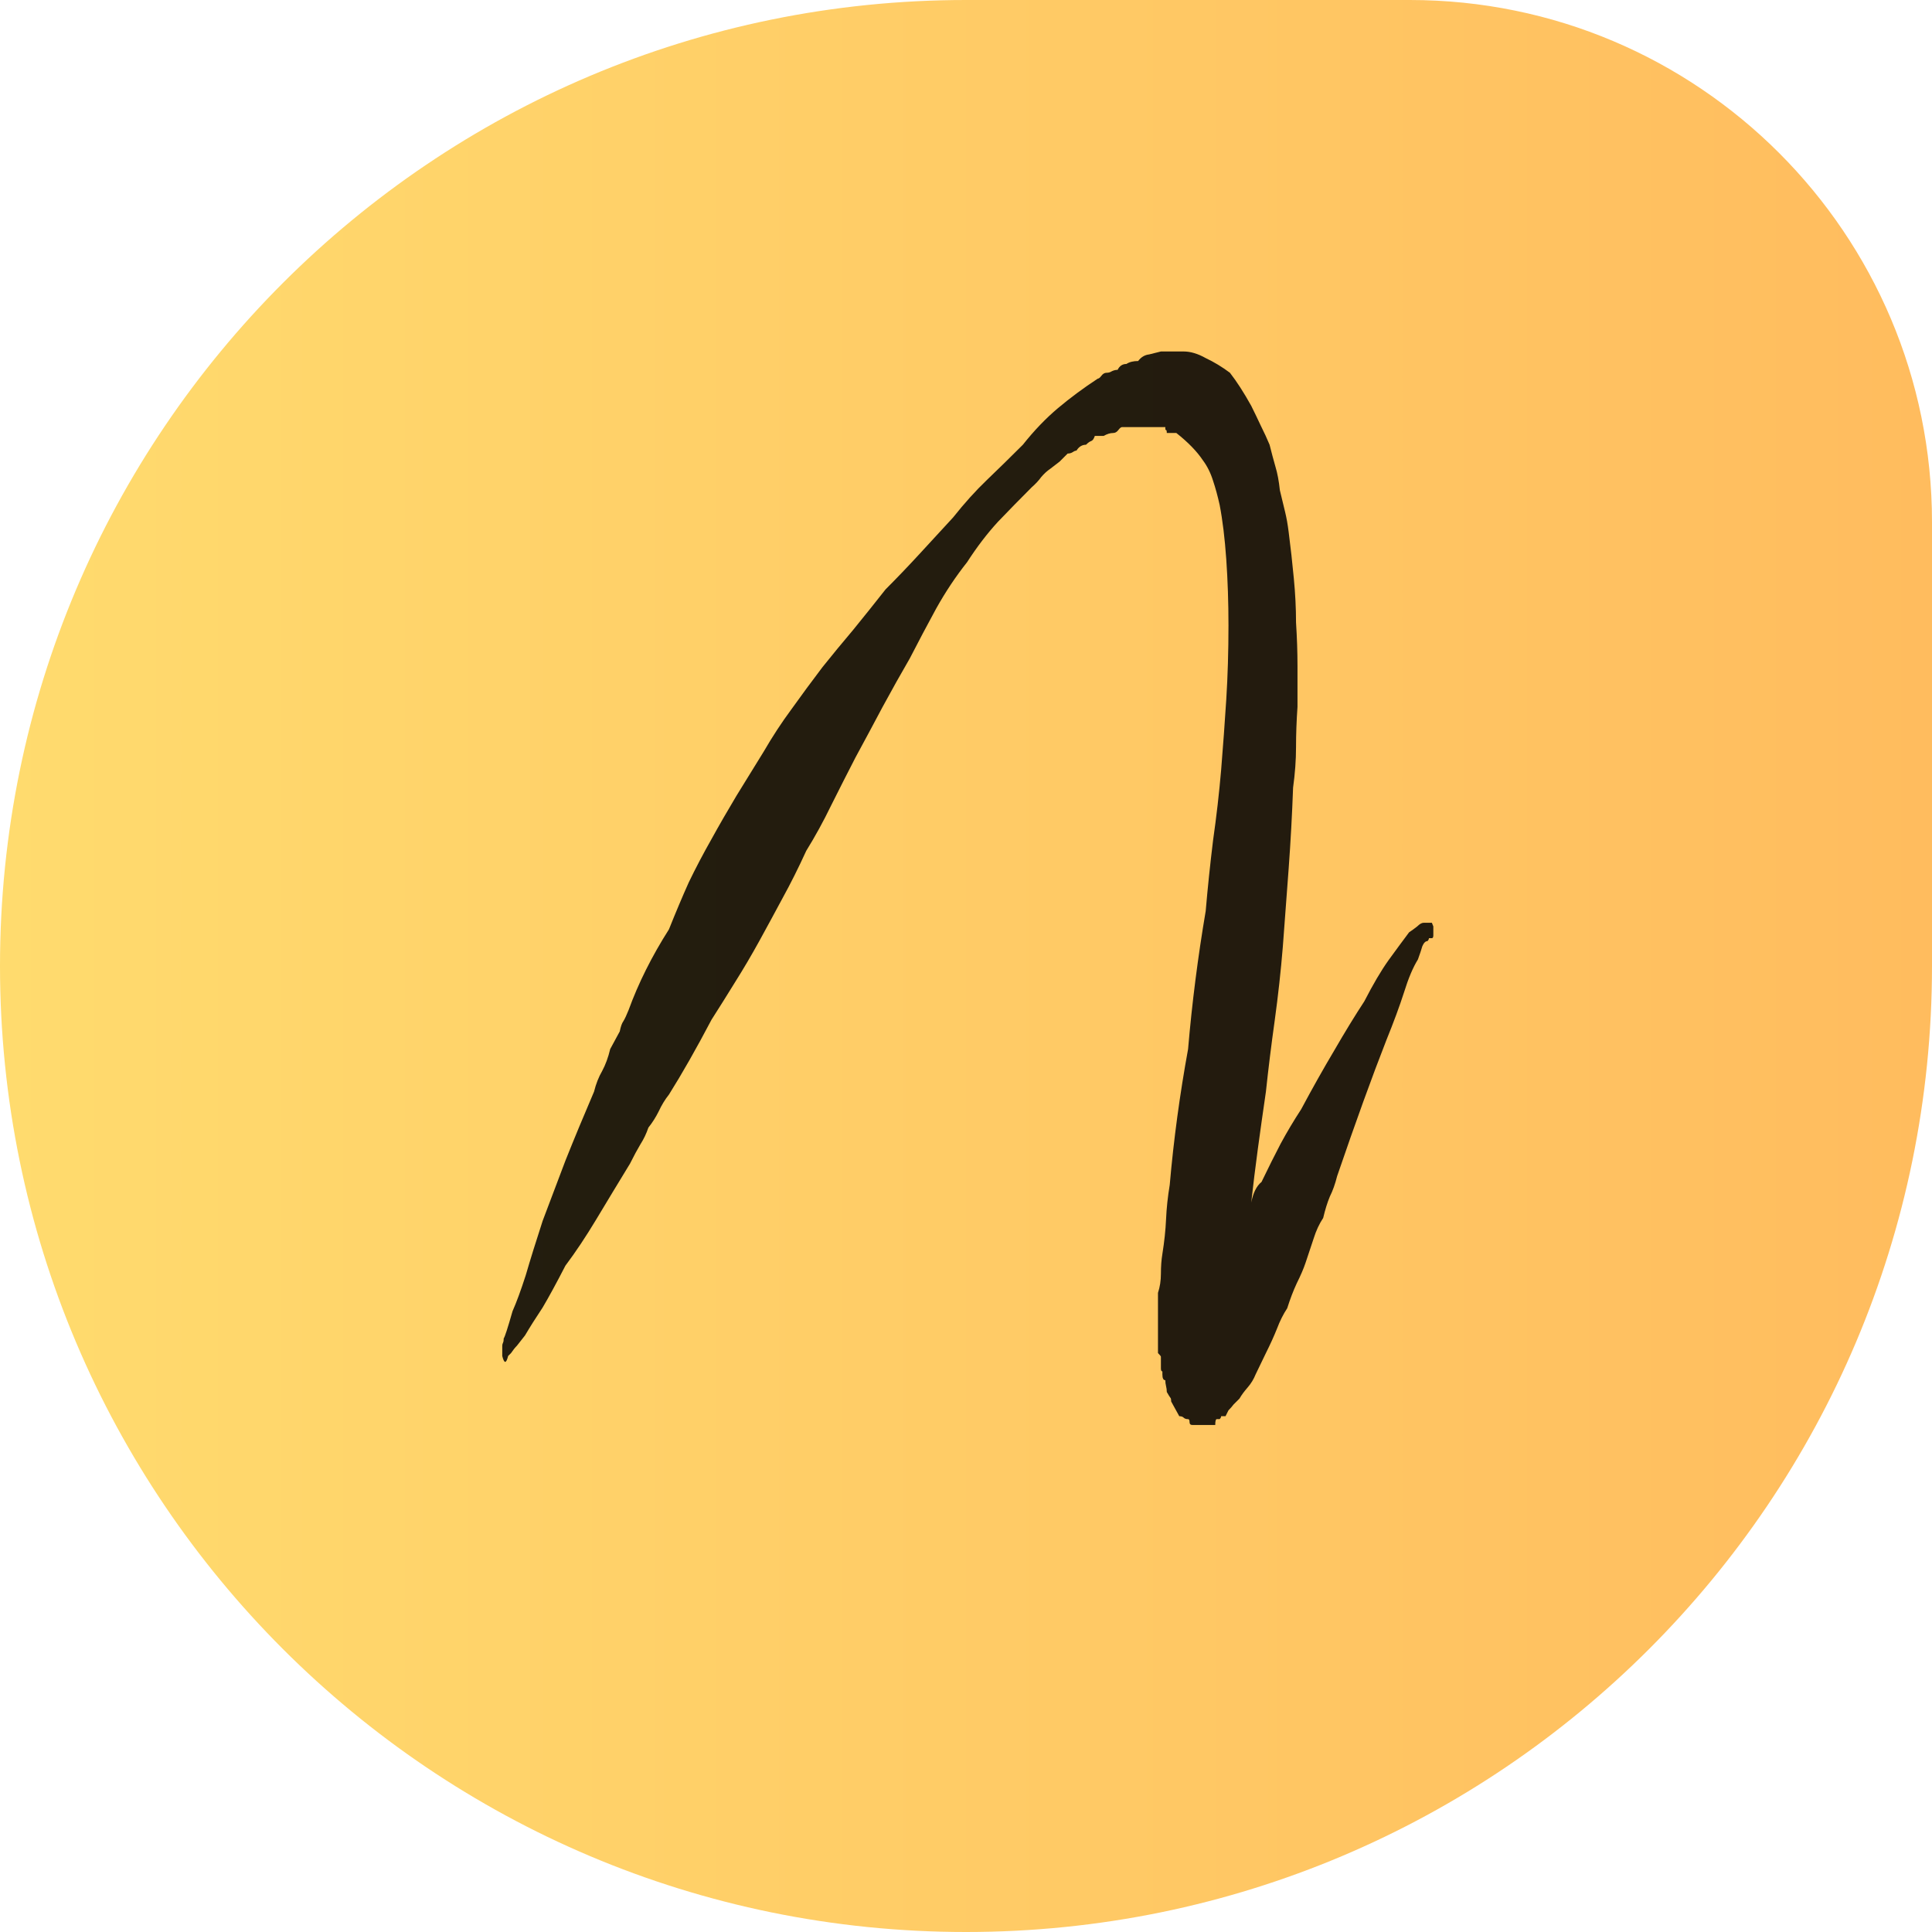
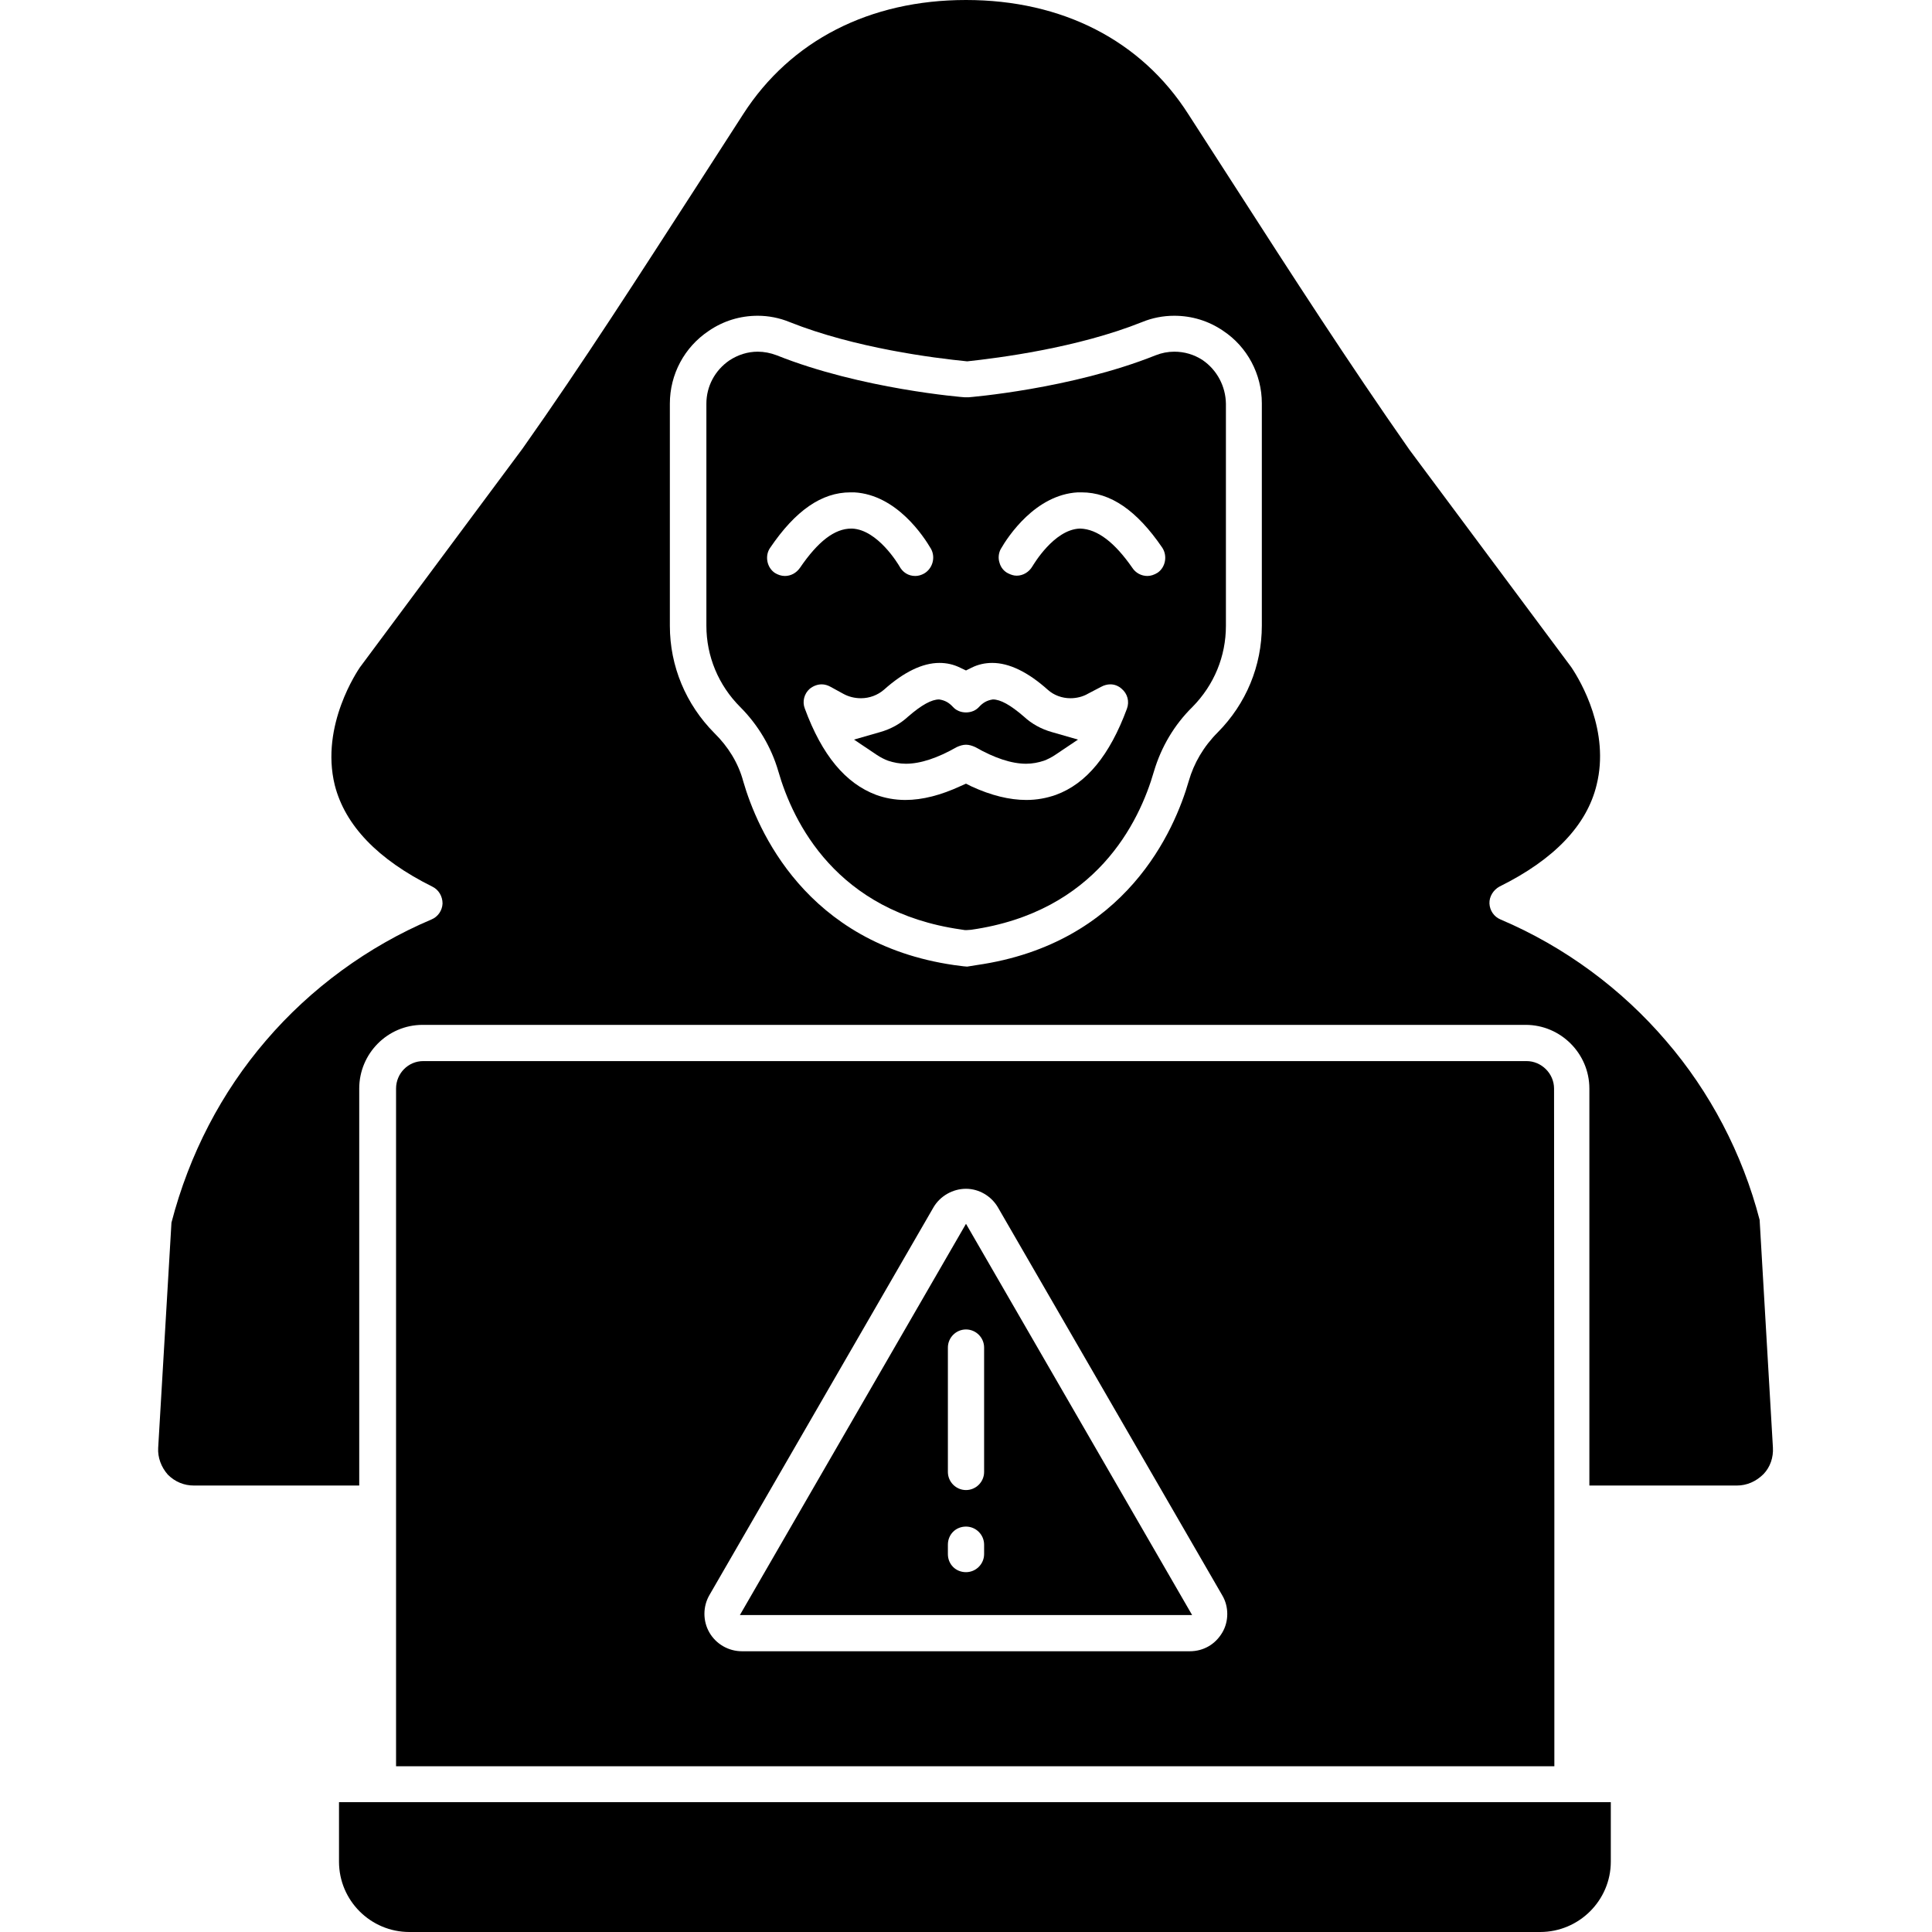
- <svg xmlns="http://www.w3.org/2000/svg" width="185" height="185" viewBox="0 0 185 185" fill="none">
-   <path d="M0 92.5C0 41.414 41.414 0 92.5 0H135C162.614 0 185 22.386 185 50V92.5C185 143.586 143.586 185 92.5 185V185C41.414 185 0 143.586 0 92.5V92.5Z" fill="url(#paint0_linear_13_13)" />
-   <path d="M137.109 88.359C137.109 88.359 137.156 88.477 137.25 88.711V88.992C137.25 89.18 137.25 89.367 137.25 89.555C137.25 89.742 137.203 89.836 137.109 89.836H136.828C136.828 89.93 136.781 90.023 136.688 90.117C136.5 90.117 136.336 90.281 136.195 90.609C136.102 90.938 135.961 91.359 135.773 91.875C135.305 92.625 134.859 93.68 134.438 95.039C134.016 96.352 133.453 97.875 132.75 99.609C131.391 103.078 129.82 107.414 128.039 112.617C127.852 113.367 127.617 114.023 127.336 114.586C127.102 115.148 126.891 115.828 126.703 116.625C126.328 117.188 126.023 117.844 125.789 118.594C125.555 119.297 125.297 120.07 125.016 120.914C124.828 121.477 124.547 122.133 124.172 122.883C123.844 123.586 123.539 124.383 123.258 125.273C122.883 125.836 122.555 126.492 122.273 127.242C121.992 127.945 121.641 128.719 121.219 129.562L120.234 131.602C120.047 132.07 119.789 132.492 119.461 132.867C119.133 133.242 118.875 133.594 118.688 133.922C118.5 134.109 118.312 134.297 118.125 134.484C117.984 134.672 117.82 134.859 117.633 135.047L117.352 135.609H116.93C116.93 135.703 116.883 135.797 116.789 135.891H116.508C116.414 135.891 116.367 136.078 116.367 136.453H116.086H115.945H115.664H115.453H115.172H114.75H114.609H114.188C114 136.453 113.906 136.359 113.906 136.172C113.906 135.984 113.859 135.891 113.766 135.891C113.578 135.891 113.438 135.844 113.344 135.75C113.25 135.656 113.109 135.609 112.922 135.609L112.148 134.203C112.148 134.016 112.125 133.898 112.078 133.852C112.031 133.805 111.914 133.617 111.727 133.289C111.727 133.102 111.703 132.914 111.656 132.727C111.609 132.539 111.586 132.352 111.586 132.164C111.398 132.164 111.305 131.977 111.305 131.602V131.32C111.211 131.32 111.164 131.227 111.164 131.039V130.758C111.164 130.289 111.164 130.008 111.164 129.914C111.164 129.867 111.07 129.75 110.883 129.562V129V128.719V125.555V123.797C111.07 123.234 111.164 122.625 111.164 121.969C111.164 121.266 111.211 120.633 111.305 120.07C111.492 118.898 111.609 117.797 111.656 116.766C111.703 115.688 111.82 114.586 112.008 113.461C112.383 109.148 112.969 104.812 113.766 100.453C113.953 98.25 114.188 96.047 114.469 93.844C114.75 91.641 115.078 89.438 115.453 87.234C115.641 85.031 115.875 82.781 116.156 80.484C116.484 78.188 116.742 75.938 116.93 73.734C117.117 71.438 117.281 69.188 117.422 66.984C117.562 64.734 117.633 62.367 117.633 59.883C117.633 57.68 117.562 55.57 117.422 53.555C117.281 51.539 117.07 49.805 116.789 48.352C116.602 47.508 116.391 46.734 116.156 46.031C115.922 45.281 115.594 44.625 115.172 44.062C114.609 43.219 113.766 42.352 112.641 41.461H111.727C111.727 41.273 111.703 41.18 111.656 41.18C111.609 41.18 111.586 41.133 111.586 41.039V40.898H111.164H110.32H109.406H108.562H107.438C107.344 40.898 107.227 40.992 107.086 41.18C106.945 41.367 106.781 41.461 106.594 41.461C106.312 41.461 106.008 41.555 105.68 41.742H104.836C104.742 42.023 104.625 42.188 104.484 42.234C104.344 42.281 104.18 42.398 103.992 42.586C103.617 42.586 103.312 42.773 103.078 43.148C102.984 43.148 102.867 43.195 102.727 43.289C102.586 43.383 102.422 43.43 102.234 43.43C101.953 43.711 101.695 43.969 101.461 44.203C101.227 44.391 100.922 44.625 100.547 44.906C100.266 45.094 99.984 45.352 99.703 45.68C99.469 46.008 99.164 46.336 98.789 46.664C97.711 47.742 96.633 48.844 95.555 49.969C94.523 51.094 93.539 52.383 92.602 53.836C91.523 55.195 90.539 56.672 89.648 58.266C88.805 59.812 87.961 61.406 87.117 63.047C86.273 64.5 85.406 66.047 84.516 67.688C83.672 69.281 82.805 70.898 81.914 72.539C81.164 73.992 80.391 75.516 79.594 77.109C78.844 78.656 78.047 80.109 77.203 81.469C76.453 83.109 75.703 84.609 74.953 85.969C74.25 87.281 73.5 88.664 72.703 90.117C71.953 91.477 71.18 92.789 70.383 94.055C69.633 95.273 68.883 96.469 68.133 97.641C66.68 100.406 65.32 102.797 64.055 104.812C63.68 105.281 63.352 105.82 63.07 106.43C62.789 106.992 62.461 107.508 62.086 107.977C61.898 108.539 61.641 109.078 61.312 109.594C61.031 110.062 60.703 110.672 60.328 111.422C59.156 113.344 58.078 115.125 57.094 116.766C56.109 118.406 55.125 119.883 54.141 121.195C53.297 122.836 52.57 124.172 51.961 125.203C51.305 126.188 50.742 127.078 50.273 127.875C49.898 128.344 49.641 128.672 49.5 128.859C49.312 129.047 49.125 129.281 48.938 129.562L48.656 129.844C48.469 130.594 48.281 130.594 48.094 129.844V129V128.859C48.094 128.766 48.117 128.672 48.164 128.578C48.211 128.484 48.234 128.344 48.234 128.156C48.328 128.062 48.609 127.195 49.078 125.555C49.453 124.711 49.875 123.562 50.344 122.109C50.766 120.656 51.305 118.922 51.961 116.906C52.617 115.172 53.344 113.25 54.141 111.141C54.984 109.031 55.898 106.828 56.883 104.531C57.07 103.781 57.328 103.125 57.656 102.562C57.984 101.953 58.242 101.25 58.43 100.453L59.344 98.766C59.438 98.297 59.555 97.969 59.695 97.781C59.836 97.547 60 97.195 60.188 96.727C61.125 94.148 62.414 91.57 64.055 88.992C64.711 87.352 65.344 85.852 65.953 84.492C66.609 83.133 67.336 81.75 68.133 80.344C68.883 78.984 69.68 77.602 70.523 76.195C71.414 74.742 72.281 73.336 73.125 71.977C73.969 70.523 74.859 69.164 75.797 67.898C76.734 66.586 77.719 65.25 78.75 63.891C79.688 62.719 80.672 61.523 81.703 60.305C82.734 59.039 83.766 57.75 84.797 56.438C85.875 55.359 86.953 54.234 88.031 53.062C89.156 51.844 90.234 50.672 91.266 49.547C92.344 48.188 93.422 46.992 94.5 45.961C95.625 44.883 96.773 43.758 97.945 42.586C99.023 41.227 100.148 40.055 101.32 39.07C102.492 38.086 103.758 37.148 105.117 36.258C105.211 36.258 105.328 36.164 105.469 35.977C105.609 35.789 105.773 35.695 105.961 35.695C106.148 35.695 106.312 35.648 106.453 35.555C106.641 35.461 106.828 35.414 107.016 35.414C107.203 35.039 107.484 34.852 107.859 34.852C108.141 34.664 108.516 34.57 108.984 34.57C109.266 34.195 109.617 33.984 110.039 33.938L111.164 33.656H111.305H111.586H112.008H113.344C114 33.656 114.703 33.867 115.453 34.289C116.25 34.664 117.023 35.133 117.773 35.695C118.43 36.539 119.109 37.594 119.812 38.859C120.094 39.422 120.398 40.055 120.727 40.758C121.055 41.414 121.336 42.023 121.57 42.586C121.758 43.336 121.945 44.039 122.133 44.695C122.32 45.305 122.461 46.055 122.555 46.945C122.742 47.695 122.906 48.375 123.047 48.984C123.188 49.547 123.305 50.203 123.398 50.953C123.586 52.406 123.75 53.883 123.891 55.383C124.031 56.836 124.102 58.242 124.102 59.602C124.195 61.055 124.242 62.438 124.242 63.75C124.242 65.016 124.242 66.328 124.242 67.688C124.148 69.047 124.102 70.336 124.102 71.555C124.102 72.773 124.008 74.062 123.82 75.422C123.727 78 123.586 80.578 123.398 83.156C123.211 85.688 123.023 88.195 122.836 90.68C122.648 92.977 122.391 95.32 122.062 97.711C121.734 100.055 121.453 102.328 121.219 104.531C120.938 106.453 120.68 108.281 120.445 110.016C120.211 111.75 120 113.461 119.812 115.148C120 114.211 120.328 113.555 120.797 113.18C121.453 111.82 122.062 110.602 122.625 109.523C123.234 108.398 123.891 107.297 124.594 106.219C125.672 104.203 126.727 102.328 127.758 100.594C128.789 98.812 129.75 97.242 130.641 95.883C131.484 94.242 132.258 92.93 132.961 91.945C133.711 90.914 134.367 90.023 134.93 89.273C135.211 89.086 135.469 88.898 135.703 88.711C135.938 88.477 136.148 88.359 136.336 88.359H136.688H136.828H137.109ZM115.031 122.672H114.75H115.031ZM114.75 122.672H114.609H114.75Z" fill="black" fill-opacity="0.86" />
-   <defs>
-     <linearGradient id="paint0_linear_13_13" x1="0" y1="92" x2="185" y2="92" gradientUnits="userSpaceOnUse">
-       <stop stop-color="#FFDB6E" />
-       <stop offset="1" stop-color="#FFBC5E" />
-     </linearGradient>
-   </defs>
+ <svg xmlns="http://www.w3.org/2000/svg" enable-background="new 0 0 64 64" viewBox="0 0 64 64" id="cyber-hacker">
+   <path d="M24.51,53.5h14.98L32,40.54L24.51,53.5z M31.4,51.17c0-0.34,0.26-0.6,0.6-0.6c0.33,0,0.6,0.27,0.6,0.6v0.31   c0,0.33-0.27,0.6-0.6,0.6c-0.34,0-0.6-0.26-0.6-0.6V51.17z M32.6,48.76c0,0.33-0.27,0.6-0.6,0.6c-0.33,0-0.6-0.27-0.6-0.6v-4.12   c0-0.33,0.27-0.6,0.6-0.6c0.33,0,0.6,0.27,0.6,0.6V48.76z" />
+   <path d="M51.48 36.06c0-.5-.42-.91-.91-.91H14.02c-.5 0-.9.41-.9.91v22.45h38.37v-8.62L51.48 36.06zM40.49 54.08c-.23.39-.62.62-1.08.62H24.58c-.45 0-.86-.24-1.08-.62-.22-.38-.22-.86 0-1.24L30.92 40c.22-.38.64-.62 1.08-.62.43 0 .84.24 1.06.62l7.43 12.85C40.71 53.22 40.71 53.71 40.49 54.08zM11.23 61.67c0 1.29 1.05 2.33 2.33 2.33h37.46c1.29 0 2.34-1.05 2.34-2.33V59.7H11.23V61.67zM35.71 24.5l-.76.51c-.12.08-.26.15-.37.19-.18.06-.38.1-.59.1-.48 0-1.05-.19-1.68-.55C32.2 24.7 32.1 24.67 32 24.67c-.1 0-.2.03-.31.08-.63.36-1.2.55-1.68.55-.21 0-.41-.04-.59-.1-.11-.04-.25-.11-.37-.19l-.76-.51.87-.25c.35-.1.66-.27.92-.51.45-.39.78-.57 1.03-.57.2.03.33.11.46.25.1.11.25.18.43.18s.33-.07.43-.18c.13-.14.26-.22.46-.25.25 0 .58.18 1.03.57.26.24.57.41.92.51L35.71 24.5z" />
+   <path d="M39.84,11.93c-0.29-0.19-0.61-0.28-0.94-0.28c-0.21,0-0.42,0.04-0.62,0.12c-2.8,1.12-6.19,1.39-6.19,1.39l-0.14,0   c-0.03,0-3.42-0.27-6.22-1.39c-0.21-0.08-0.42-0.12-0.63-0.12c-0.33,0-0.65,0.1-0.94,0.29c-0.48,0.33-0.76,0.86-0.76,1.43v7.36   c0,1.01,0.4,1.97,1.12,2.69c0.59,0.59,1.03,1.33,1.26,2.12c0.49,1.71,1.93,4.66,6.05,5.25l0.13,0.02h0.07l0.14-0.01   c4.13-0.59,5.57-3.55,6.06-5.26c0.24-0.8,0.67-1.53,1.27-2.12c0.72-0.73,1.11-1.68,1.11-2.69v-7.36   C40.6,12.8,40.32,12.26,39.84,11.93z M34,26.5c-0.56,0-1.17-0.15-1.82-0.45L32,25.96l-0.18,0.08c-0.65,0.3-1.26,0.46-1.83,0.46   c-0.34,0-0.67-0.06-0.97-0.17c-1.01-0.38-1.79-1.31-2.36-2.86c-0.09-0.23-0.02-0.49,0.16-0.65c0.11-0.09,0.25-0.15,0.4-0.15   c0.1,0,0.2,0.03,0.29,0.08l0.42,0.23c0.18,0.1,0.38,0.15,0.59,0.15c0.28,0,0.55-0.1,0.76-0.28c0.66-0.59,1.28-0.89,1.84-0.89   c0.24,0,0.47,0.05,0.69,0.16L32,22.21l0.18-0.09c0.22-0.11,0.45-0.16,0.69-0.16c0.56,0,1.18,0.3,1.84,0.89   c0.2,0.18,0.47,0.28,0.75,0.28c0.2,0,0.41-0.05,0.58-0.15l0.44-0.23c0.09-0.05,0.2-0.08,0.3-0.08c0.14,0,0.27,0.05,0.38,0.15   c0.19,0.16,0.26,0.42,0.17,0.66c-0.57,1.54-1.34,2.48-2.35,2.85C34.67,26.44,34.34,26.5,34,26.5z M28.17,16.31l0.13,0   c1.4,0.08,2.3,1.46,2.54,1.87c0.16,0.29,0.05,0.66-0.23,0.82c-0.09,0.05-0.19,0.08-0.29,0.08c-0.23,0-0.42-0.12-0.53-0.33   c-0.03-0.05-0.71-1.2-1.56-1.24l-0.03,0c-0.55,0-1.1,0.42-1.7,1.3c-0.12,0.17-0.3,0.27-0.5,0.27c-0.12,0-0.23-0.04-0.33-0.1   c-0.27-0.18-0.34-0.57-0.16-0.83C26.35,16.91,27.22,16.31,28.17,16.31z M35.79,17.51l-0.01,0l-0.02,0   c-0.85,0.04-1.52,1.19-1.56,1.25c-0.11,0.19-0.31,0.31-0.52,0.31c-0.1,0-0.19-0.03-0.29-0.08c-0.14-0.07-0.24-0.2-0.28-0.35   c-0.05-0.15-0.03-0.32,0.04-0.45c0.24-0.42,1.15-1.8,2.55-1.88l0.13,0c0.96,0,1.83,0.6,2.67,1.83c0.18,0.27,0.11,0.65-0.15,0.83   c-0.11,0.07-0.23,0.11-0.34,0.11c-0.2,0-0.39-0.1-0.5-0.27C36.92,17.96,36.35,17.53,35.79,17.51z" />
+   <path d="M58.29,40.41c-0.57-2.2-1.65-4.25-3.1-5.93c-1.47-1.72-3.36-3.12-5.48-4.02c-0.22-0.09-0.36-0.3-0.37-0.53   c-0.01-0.23,0.13-0.45,0.33-0.56c1.82-0.9,2.9-2.04,3.22-3.37c0.44-1.77-0.51-3.41-0.84-3.9l-5.36-7.2   c-2.01-2.87-3.92-5.83-5.76-8.69l-1.56-2.42C37.81,1.34,35.19,0,32,0c-3.19,0-5.81,1.34-7.38,3.78L23.06,6.2   c-1.85,2.86-3.75,5.83-5.75,8.66l-5.39,7.25c-0.05,0.08-1.32,1.91-0.83,3.9c0.34,1.33,1.42,2.46,3.23,3.36   c0.21,0.1,0.34,0.32,0.34,0.56c-0.01,0.23-0.15,0.44-0.37,0.53c-2.1,0.89-4,2.28-5.48,4.01c-1.47,1.71-2.54,3.76-3.13,6.03   l-0.44,7.46c-0.02,0.32,0.1,0.64,0.32,0.89c0.24,0.24,0.54,0.36,0.86,0.36h5.48V36.06c0-1.16,0.94-2.11,2.1-2.11h36.54   c1.16,0,2.11,0.95,2.11,2.11v13.15h4.89c0.32,0,0.63-0.13,0.88-0.38c0.22-0.23,0.33-0.55,0.31-0.88L58.29,40.41z M41.8,13.36v7.36   c0,1.34-0.52,2.59-1.46,3.54c-0.47,0.47-0.79,1.02-0.96,1.61c-0.46,1.6-2.06,5.39-7.03,6.1l-0.31,0.05l-0.12-0.01l-0.31-0.04   c-4.92-0.71-6.53-4.5-6.99-6.09c-0.16-0.6-0.5-1.15-0.96-1.6c-0.94-0.95-1.47-2.21-1.47-3.55v-7.36c0-0.97,0.48-1.87,1.29-2.41   c0.48-0.33,1.04-0.5,1.62-0.5c0.36,0,0.72,0.07,1.06,0.21c2.16,0.86,4.77,1.19,5.88,1.3c1.02-0.11,3.64-0.44,5.79-1.3   c0.34-0.14,0.7-0.21,1.07-0.21c0.58,0,1.14,0.17,1.62,0.5C41.32,11.49,41.8,12.4,41.8,13.36z" />
</svg>
